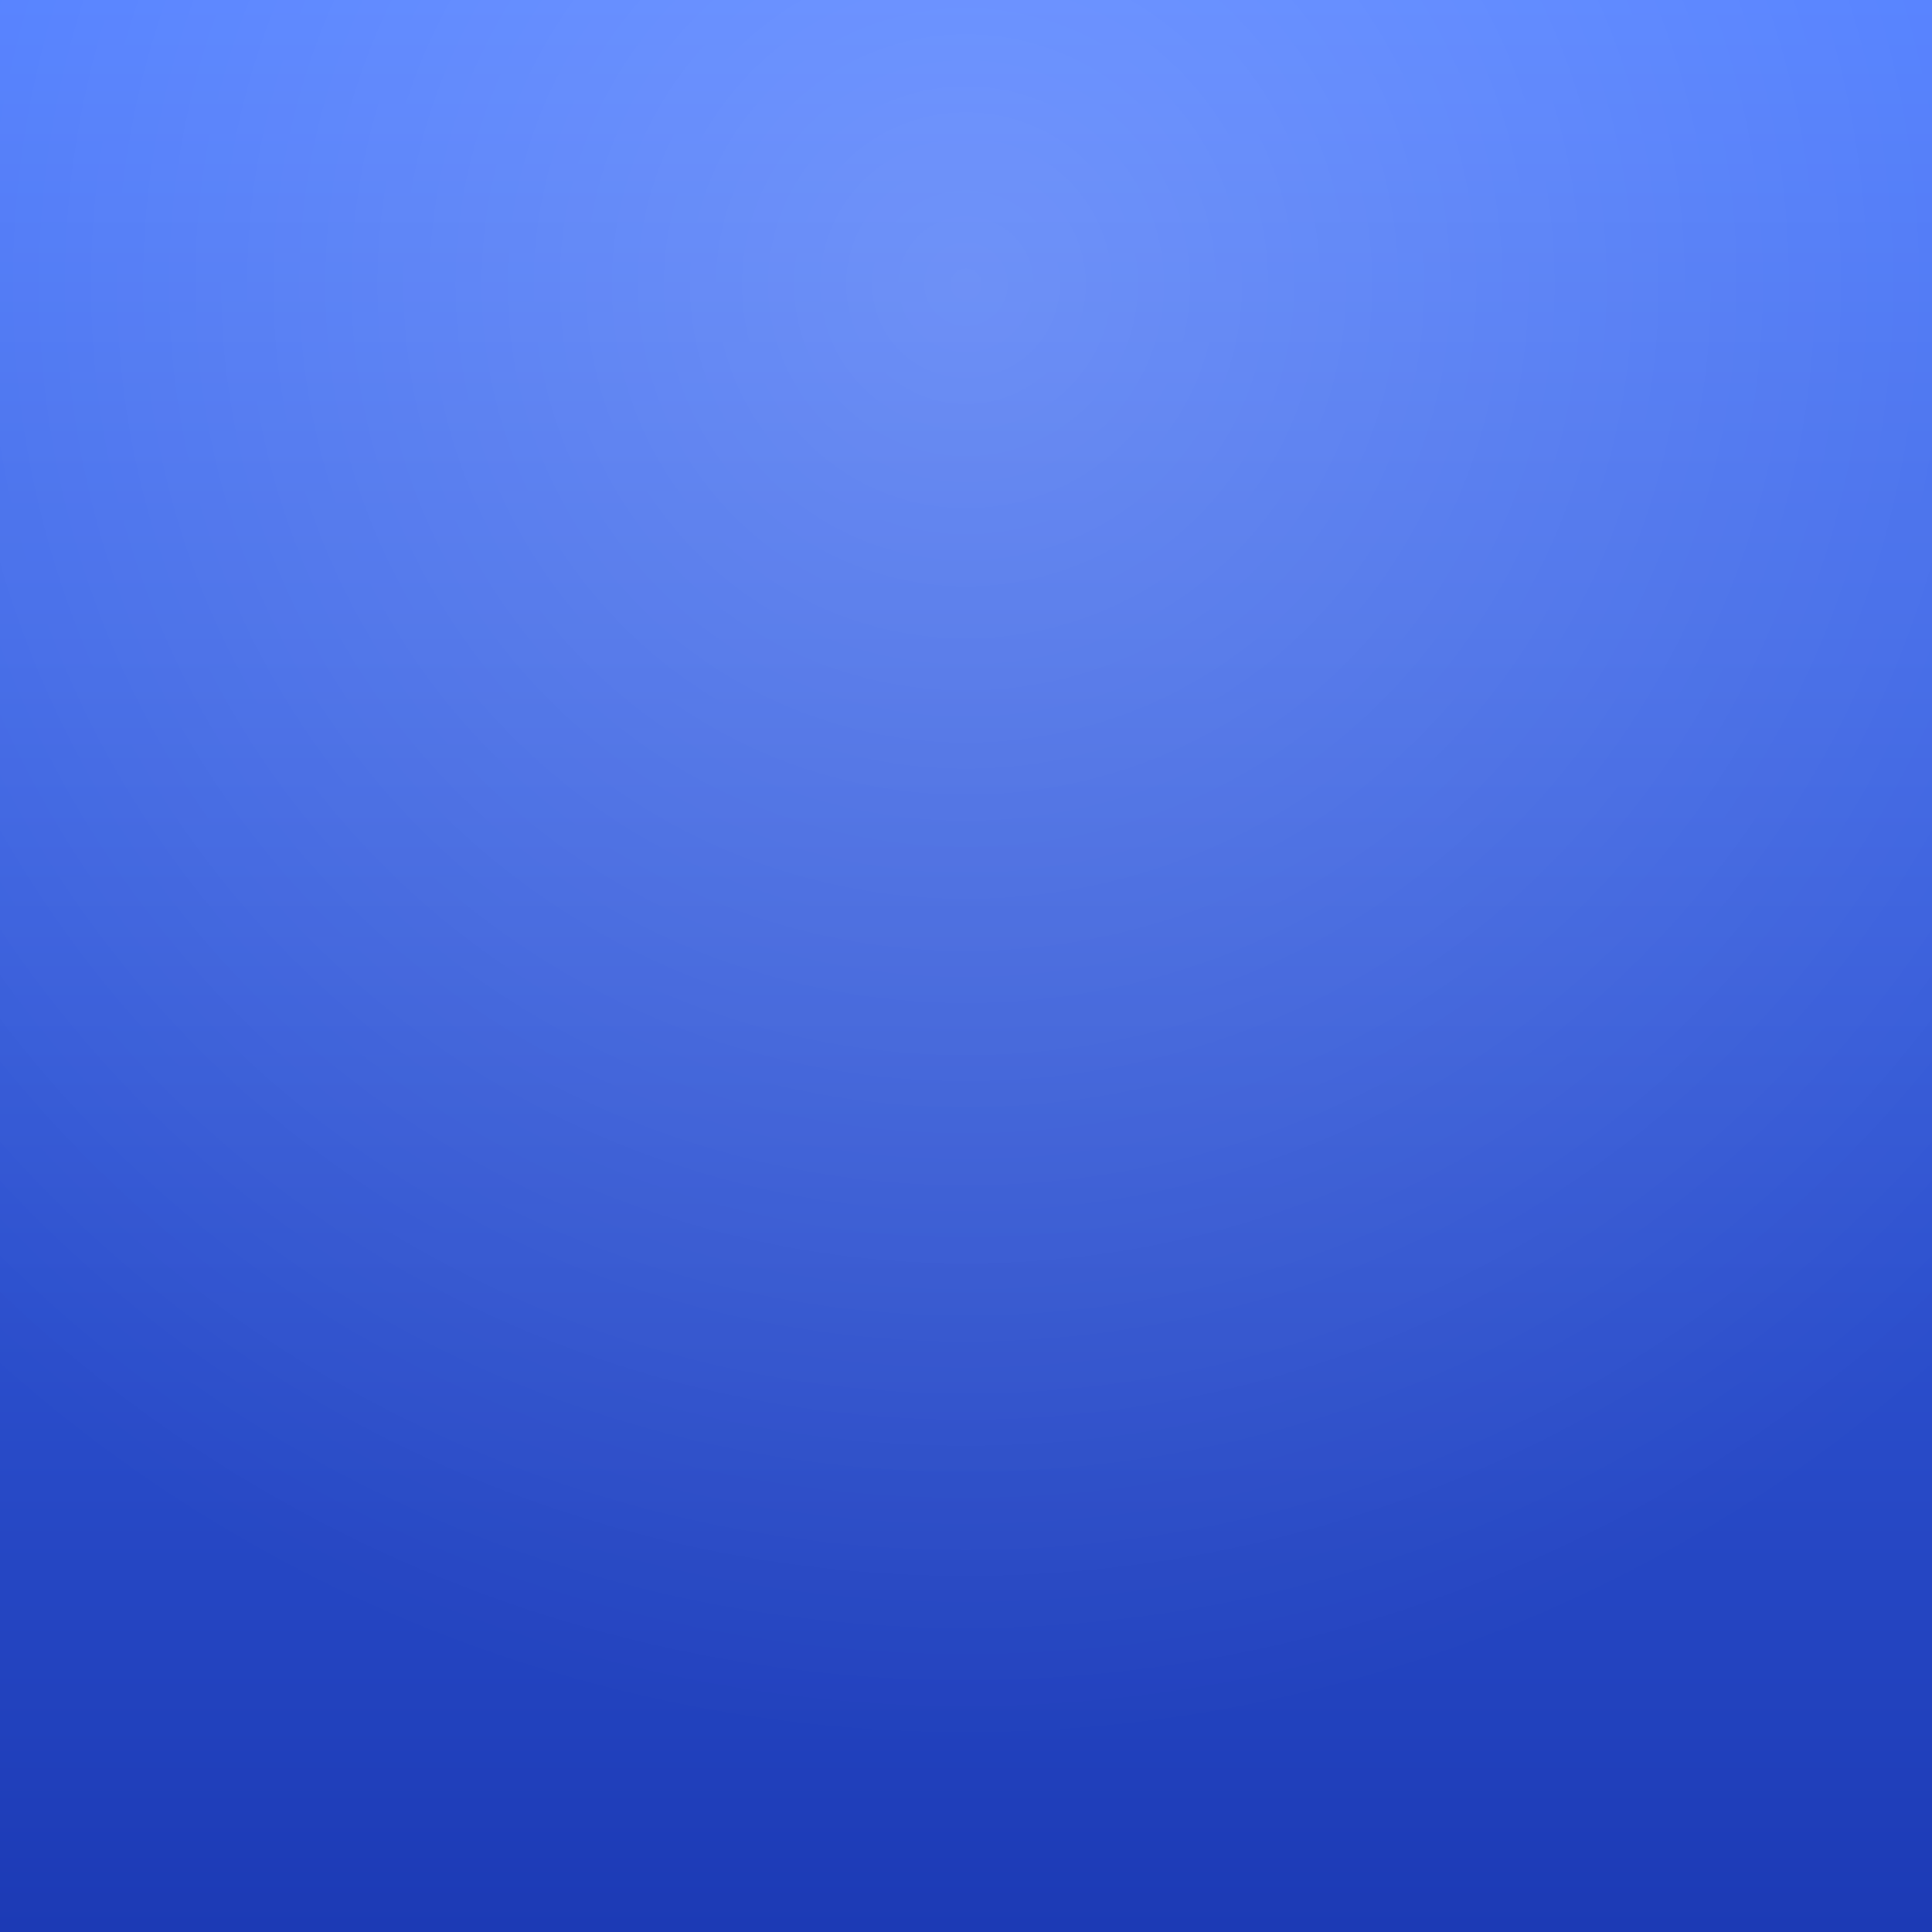
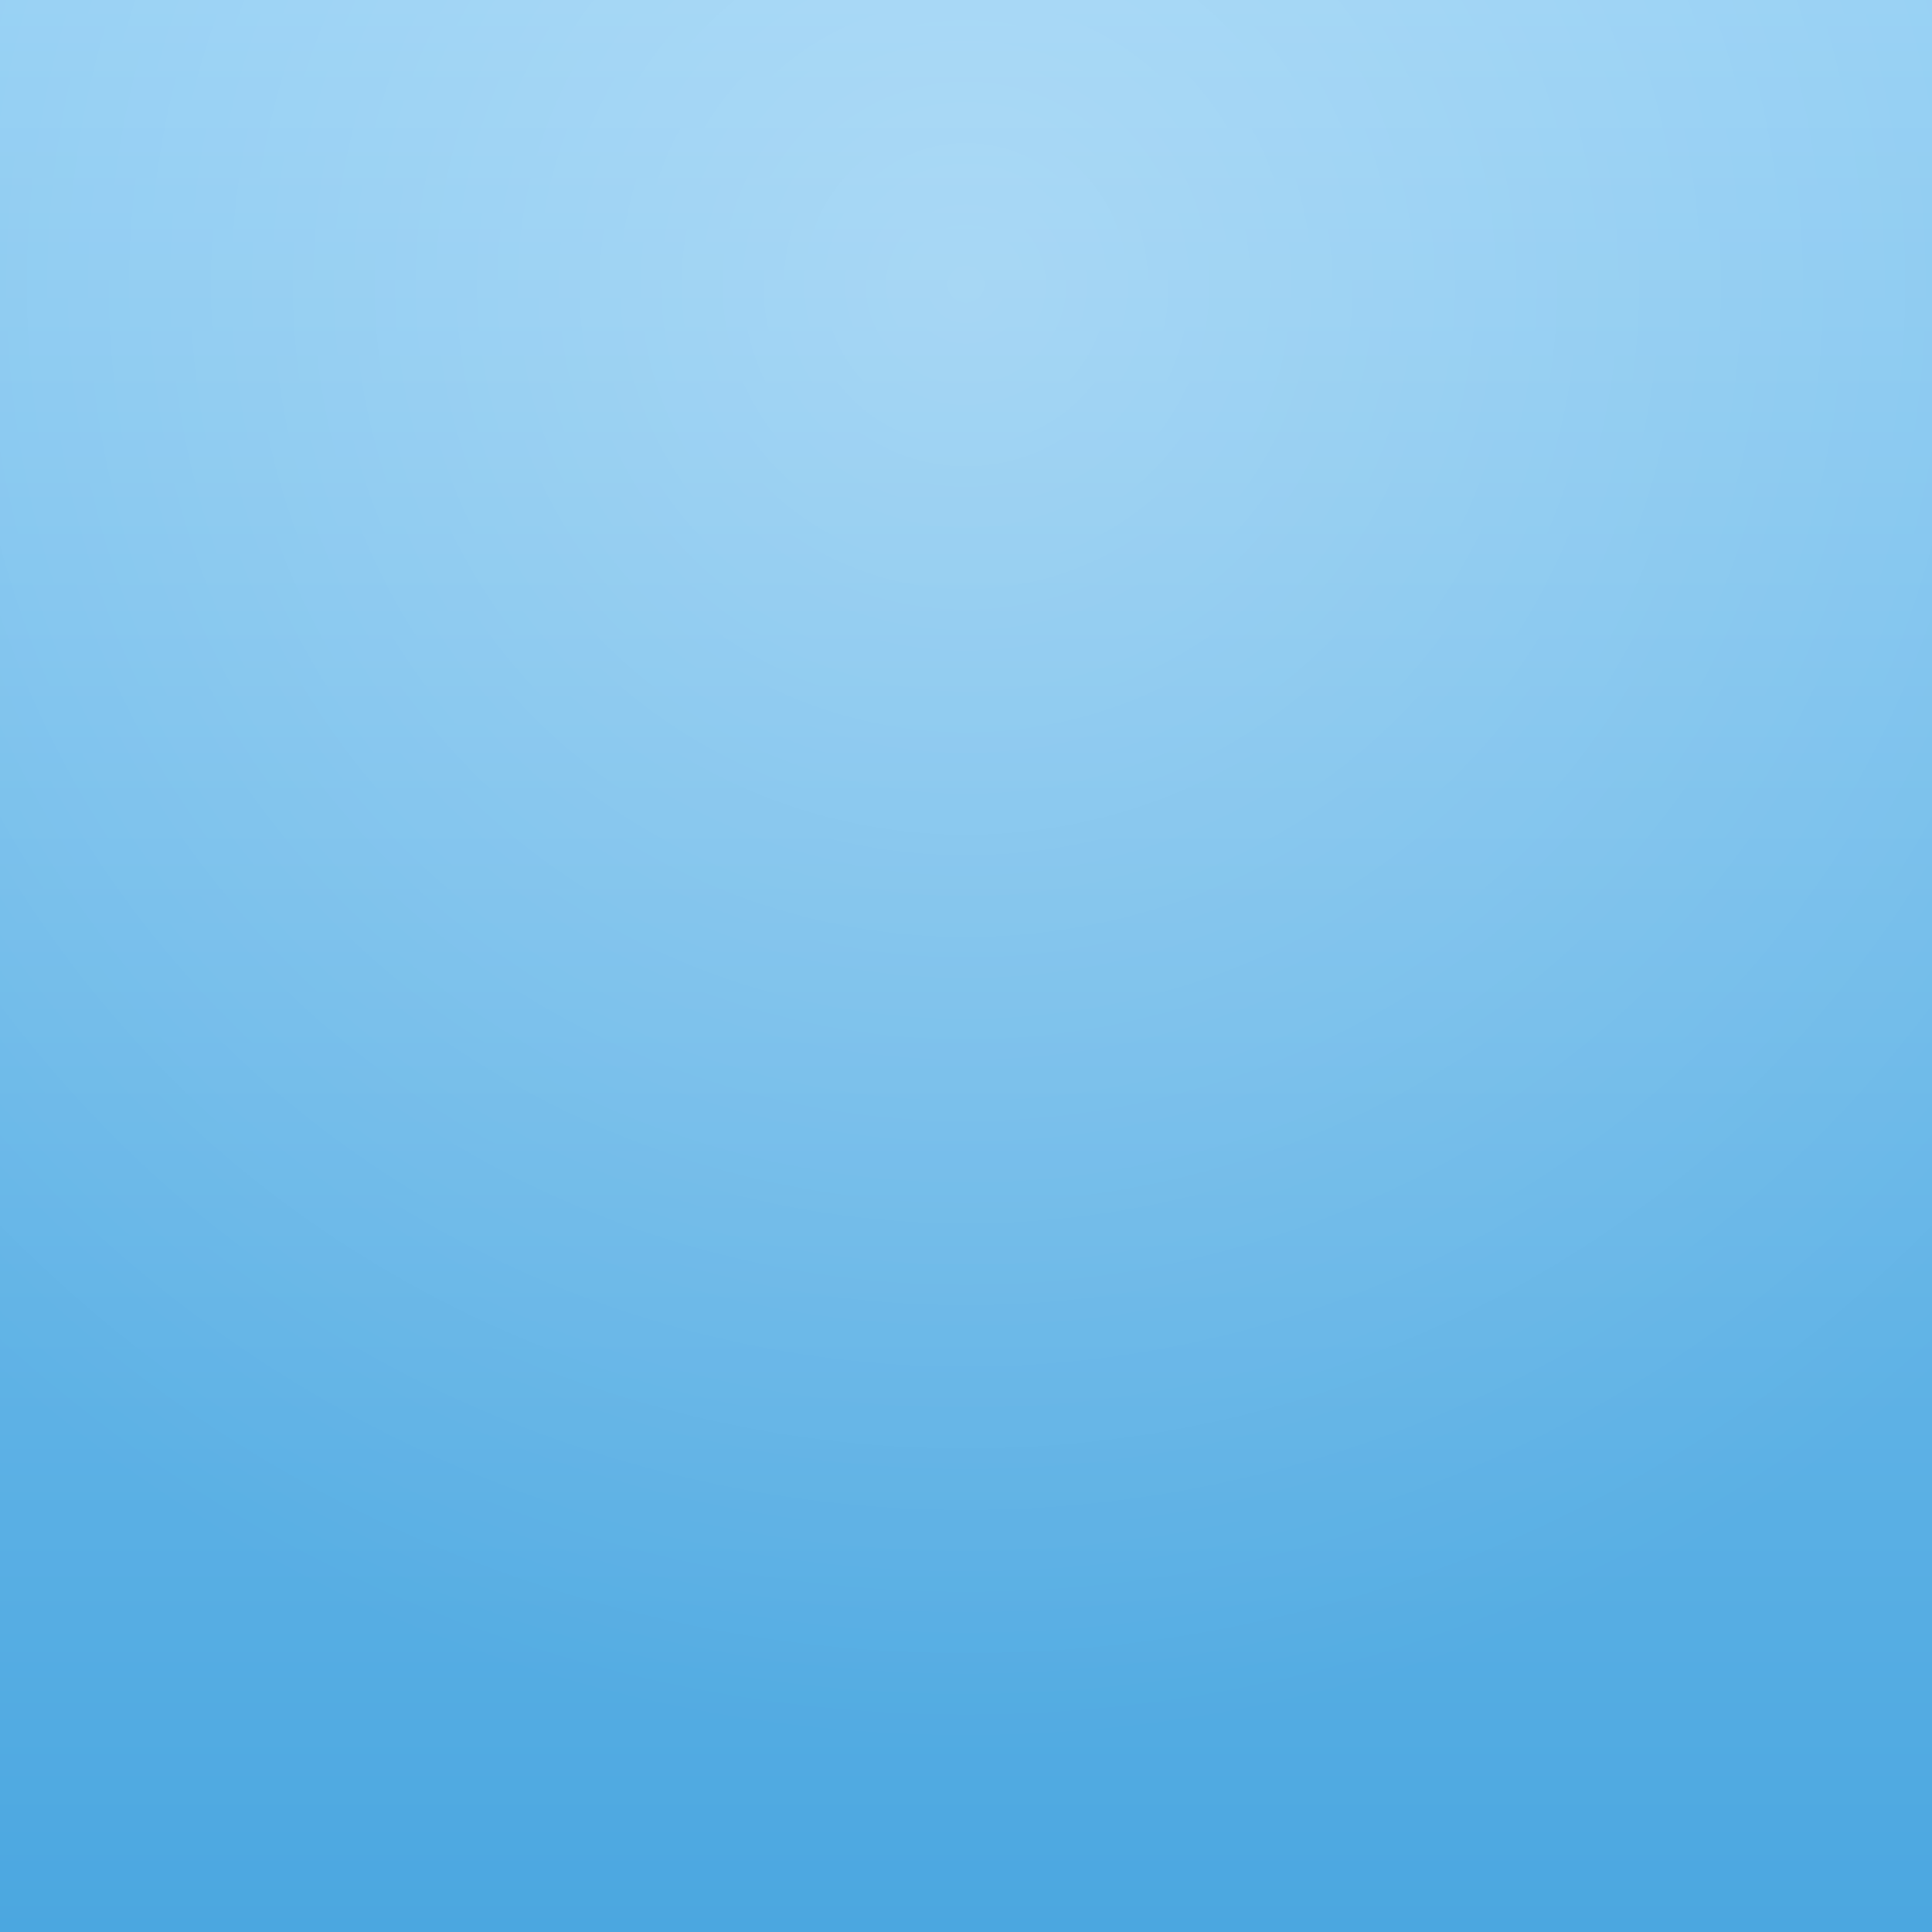
<svg xmlns="http://www.w3.org/2000/svg" viewBox="0 0 1024 1024" width="1024" height="1024">
  <defs>
    <linearGradient id="bg" gradientUnits="userSpaceOnUse" x1="0" y1="0" x2="0" y2="1024">
-       <stop offset="0" stop-color="#4C7BFF" />
-       <stop offset="1" stop-color="#1C3AB5" />
+       <stop offset="0" stop-color="#8FCDF3" />
+       <stop offset="1" stop-color="#4BA7E0" />
    </linearGradient>
    <radialGradient id="hi" cx=".5" cy=".15" r=".75">
-       <stop offset="0" stop-color="#FFFFFF" stop-opacity=".22" />
+       <stop offset="0" stop-color="#FFFFFF" stop-opacity=".28" />
      <stop offset="1" stop-color="#FFFFFF" stop-opacity="0" />
    </radialGradient>
  </defs>
  <rect width="1024" height="1024" fill="url(#bg)" />
  <rect width="1024" height="1024" fill="url(#hi)" />
</svg>
